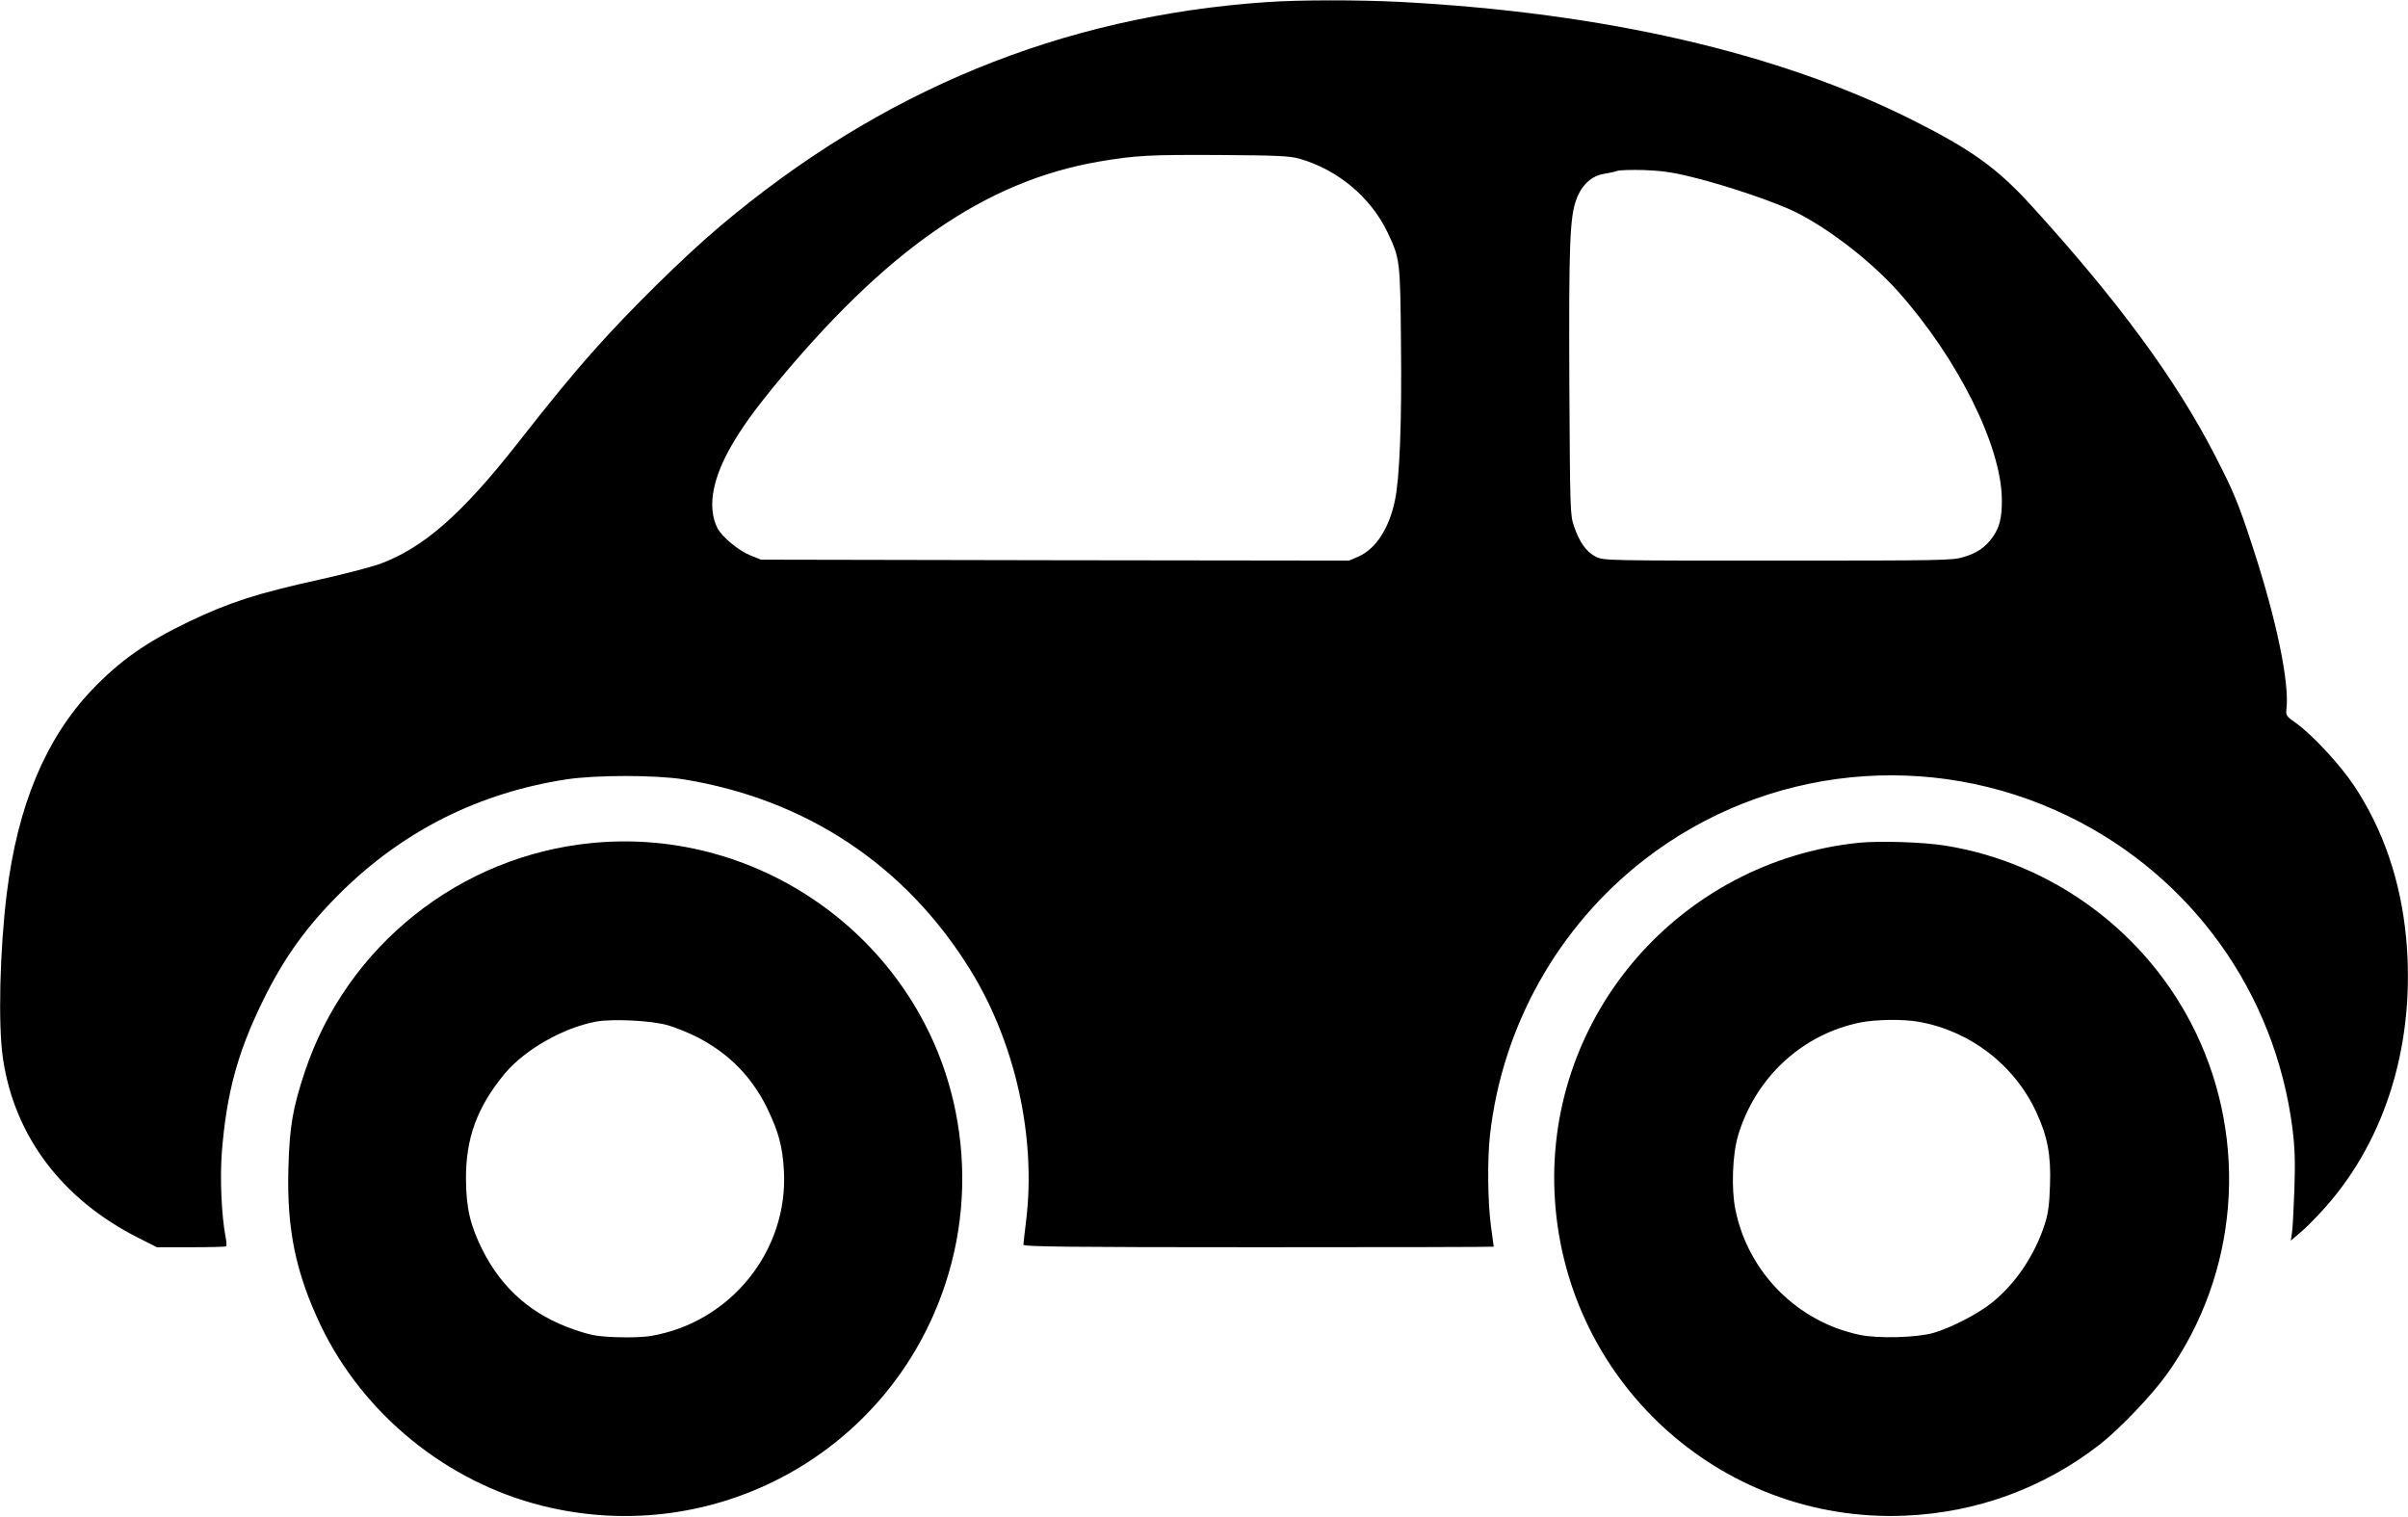
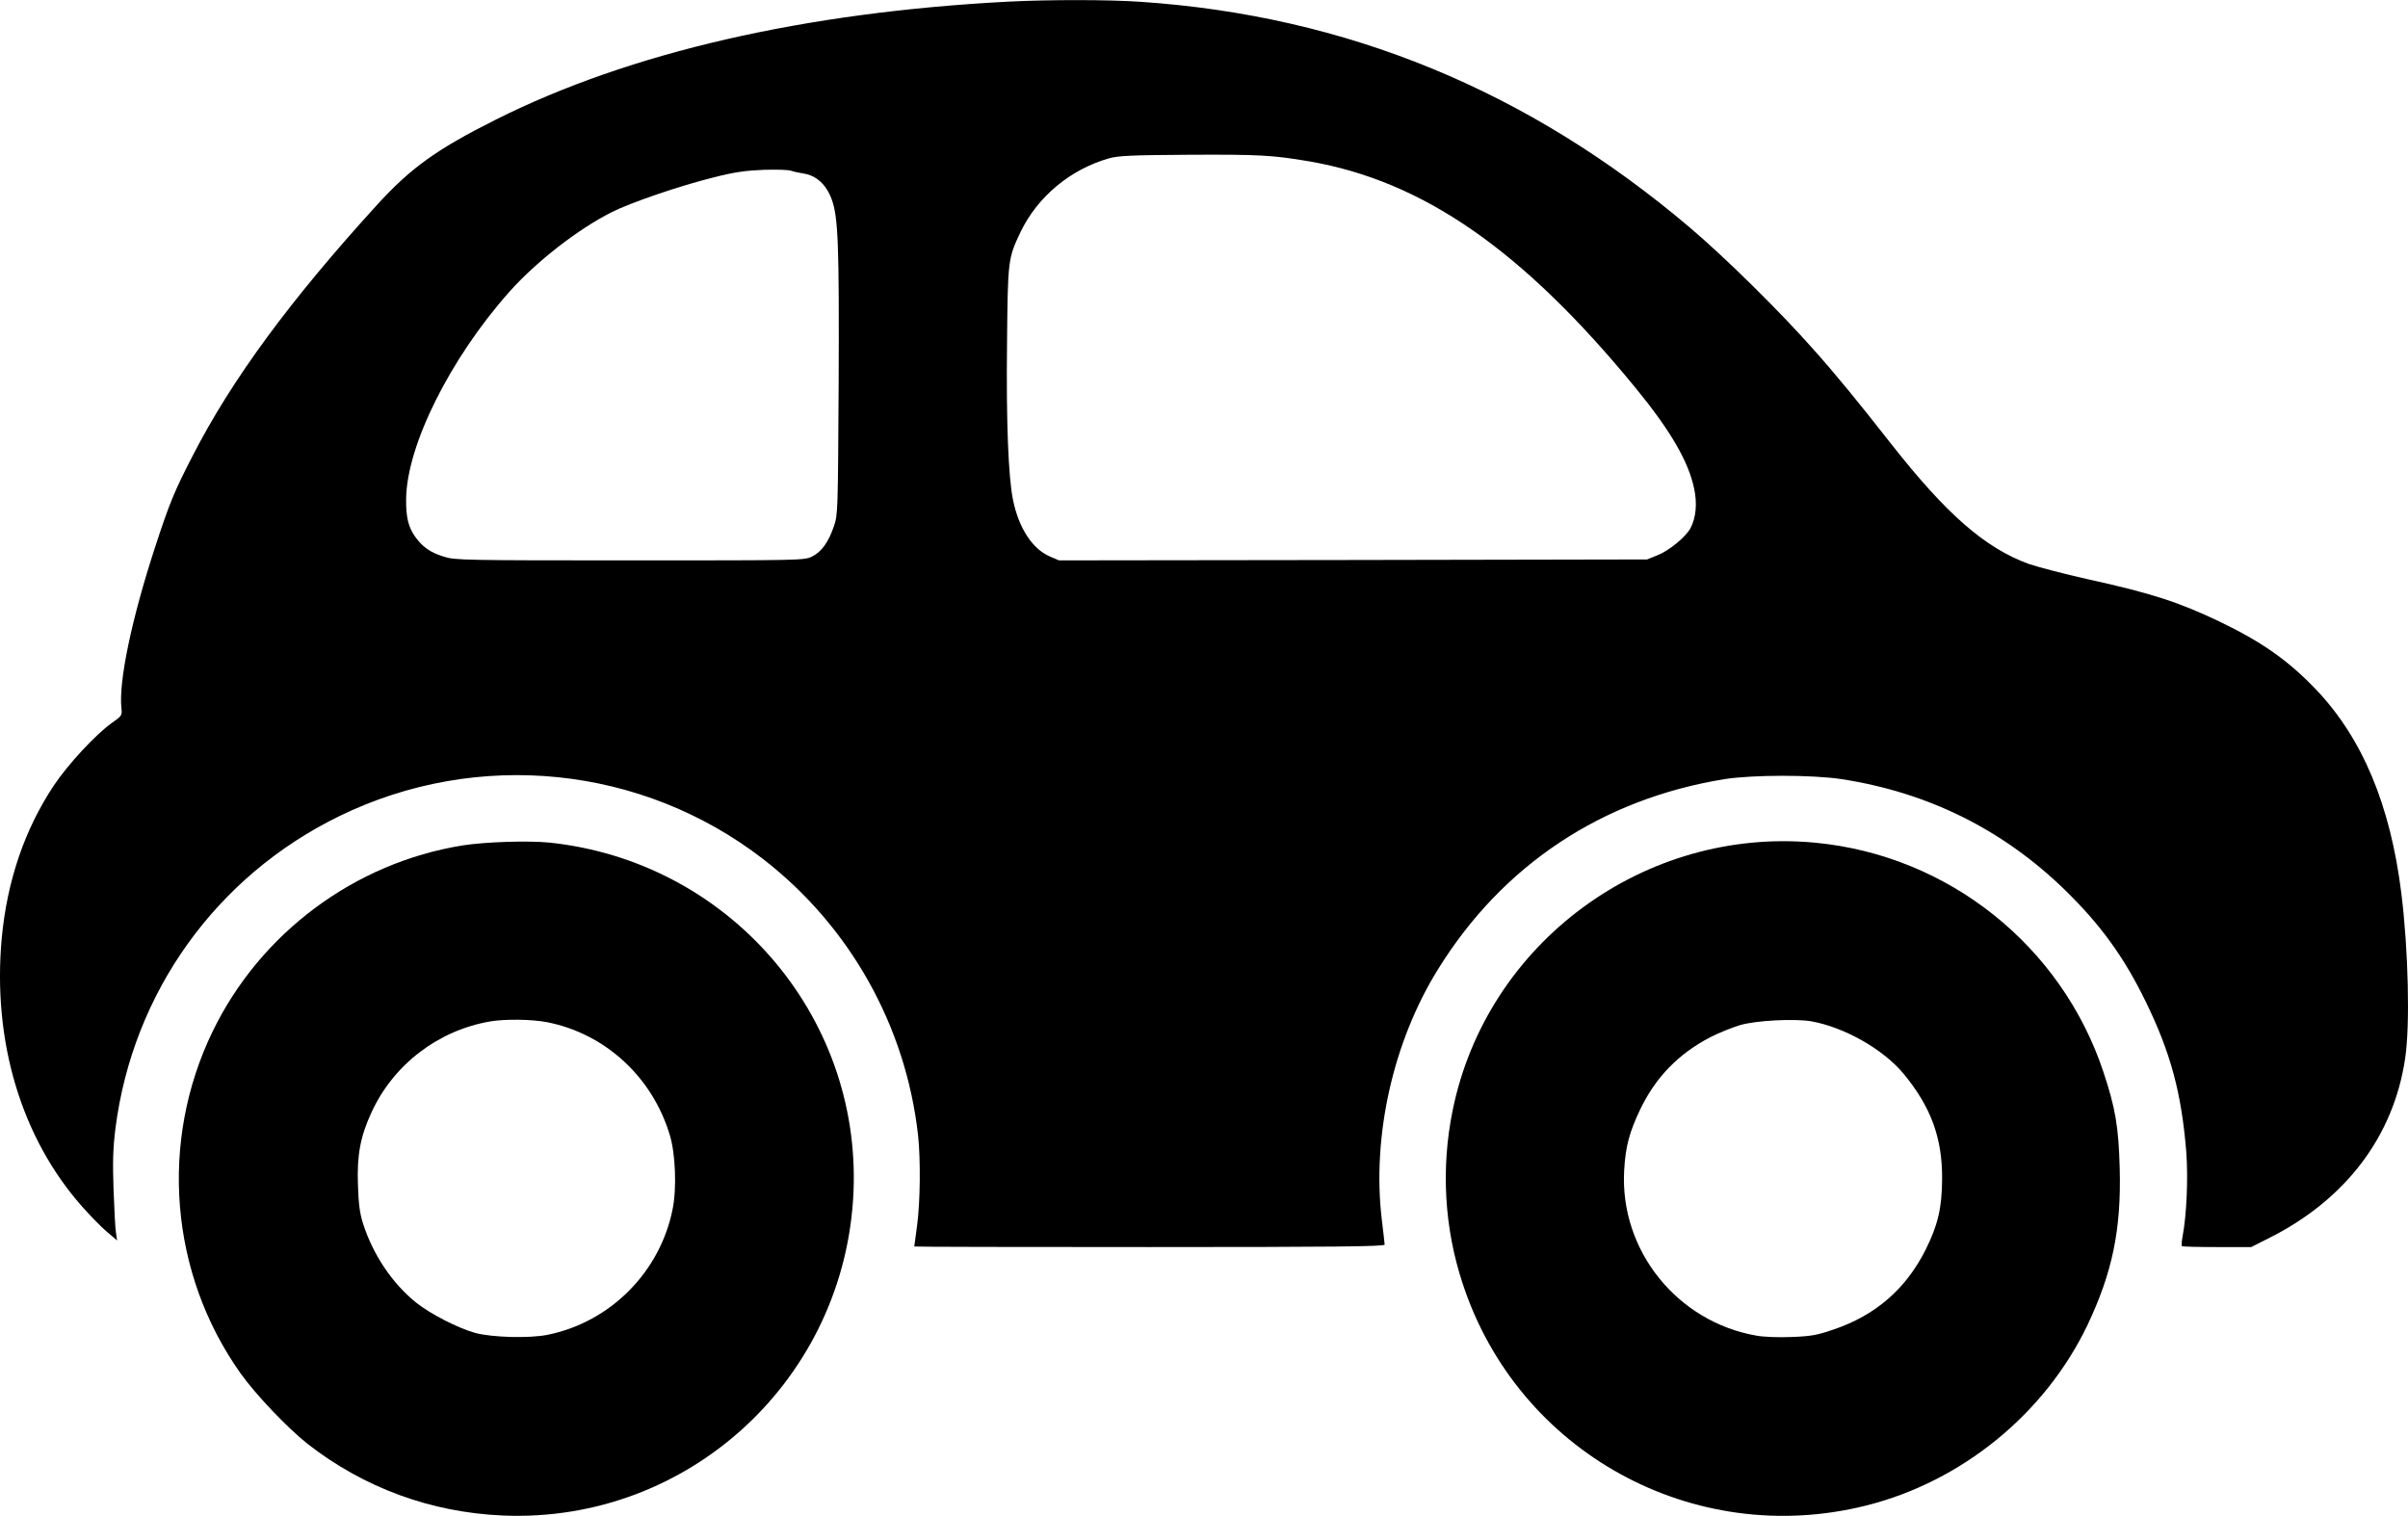
- <svg xmlns="http://www.w3.org/2000/svg" version="1.0" width="1280pt" height="806pt" viewBox="0 0 1280 806" preserveAspectRatio="xMidYMid meet">
-   <g transform="translate(0,806) scale(0.1,-0.1)" fill="#000000" stroke="none">
-     <path d="M6736 8049 c-1092 -74 -2057 -470 -2916 -1198 -188 -159 -476 -443 -656 -646 -119 -133 -241 -282 -414 -503 -296 -377 -501 -556 -734 -641 -47 -16 -187 -53 -313 -81 -340 -75 -481 -121 -698 -224 -229 -110 -368 -208 -517 -364 -245 -258 -394 -613 -452 -1082 -37 -298 -47 -701 -20 -878 61 -413 316 -750 723 -954 l95 -48 181 0 c100 0 184 2 187 5 3 3 2 26 -3 50 -22 118 -30 309 -20 448 25 314 83 530 216 802 115 237 242 411 431 595 330 320 725 516 1184 587 158 24 473 24 625 0 650 -106 1178 -456 1521 -1010 240 -386 352 -889 299 -1332 -8 -66 -15 -126 -15 -132 0 -10 257 -13 1250 -13 688 0 1250 1 1250 3 0 1 -7 52 -15 112 -17 128 -19 351 -5 480 65 580 362 1110 823 1467 644 498 1517 587 2252 229 655 -319 1099 -938 1191 -1661 13 -107 15 -174 10 -325 -4 -104 -9 -208 -13 -230 l-6 -40 54 46 c30 25 88 85 130 132 326 367 480 883 429 1432 -29 304 -122 576 -277 809 -74 111 -222 271 -308 332 -53 37 -55 41 -51 77 16 141 -54 476 -180 861 -75 230 -102 295 -198 481 -208 406 -517 826 -979 1333 -181 199 -320 298 -635 456 -711 356 -1636 569 -2722 626 -221 11 -528 11 -704 -1z m169 -832 c205 -58 380 -204 470 -391 67 -141 68 -150 72 -586 5 -424 -7 -720 -32 -840 -31 -150 -103 -259 -195 -299 l-49 -21 -1563 2 -1563 3 -57 23 c-62 25 -150 98 -174 144 -29 56 -36 130 -19 210 30 143 125 307 309 532 602 735 1130 1102 1737 1207 196 33 265 37 644 35 303 -2 370 -5 420 -19z m2100 -101 c179 -44 442 -134 543 -185 179 -90 400 -262 543 -422 316 -355 548 -820 550 -1104 1 -97 -12 -149 -50 -202 -39 -53 -80 -82 -153 -104 -57 -18 -110 -19 -986 -19 -911 0 -926 0 -968 20 -51 25 -88 77 -117 162 -21 62 -21 79 -25 757 -3 738 2 888 38 983 28 75 81 124 147 134 26 4 57 11 68 15 11 5 76 7 145 5 98 -4 155 -12 265 -40z" />
-     <path d="M3148 3579 c-704 -68 -1305 -547 -1528 -1217 -64 -193 -81 -291 -87 -512 -9 -326 39 -556 172 -836 226 -471 668 -831 1176 -958 917 -230 1850 283 2144 1179 98 296 116 613 54 919 -180 893 -1021 1513 -1931 1425z m402 -969 c41 -12 113 -41 160 -65 168 -88 288 -211 370 -380 59 -123 80 -200 87 -330 23 -423 -282 -803 -704 -876 -38 -7 -117 -10 -187 -7 -105 4 -135 10 -223 40 -223 76 -383 215 -488 423 -65 130 -87 222 -88 375 -2 220 60 387 207 564 109 129 312 244 488 276 89 15 292 5 378 -20z" />
-     <path d="M9880 3580 c-948 -99 -1656 -911 -1617 -1855 42 -994 874 -1763 1862 -1722 383 16 740 147 1040 381 108 86 275 261 357 376 375 530 432 1228 148 1815 -254 525 -756 898 -1330 990 -120 19 -349 26 -460 15z m316 -951 c276 -48 513 -230 629 -483 59 -127 78 -228 72 -386 -3 -102 -10 -152 -27 -205 -53 -166 -156 -319 -282 -420 -78 -62 -221 -135 -313 -161 -90 -25 -293 -30 -388 -10 -332 68 -595 333 -662 665 -23 110 -16 295 14 395 92 308 341 539 651 601 81 16 227 18 306 4z" />
+ <svg xmlns="http://www.w3.org/2000/svg" xml:space="preserve" width="4.144in" height="2.609in" version="1.1" style="shape-rendering:geometricPrecision; text-rendering:geometricPrecision; image-rendering:optimizeQuality; fill-rule:evenodd; clip-rule:evenodd" viewBox="0 0 4144.48 2608.97">
+   <defs>
+     <style type="text/css">
+    
+     .fil0 {fill:black}
+    
+   </style>
+   </defs>
+   <g id="Layer_x0020_1">
+     <g id="_1008669264">
+       <g>
+         <path class="fil0" d="M1963.48 2.96c353.61,23.96 666.09,152.19 944.25,387.93 60.88,51.49 154.14,143.45 212.42,209.18 38.54,43.07 78.04,91.31 134.06,162.88 95.85,122.08 162.23,180.04 237.68,207.57 15.22,5.18 60.55,17.16 101.35,26.23 110.09,24.29 155.75,39.18 226.02,72.54 74.15,35.62 119.16,67.35 167.41,117.87 79.33,83.54 127.58,198.5 146.37,350.37 11.98,96.5 15.22,227 6.48,284.31 -19.75,133.74 -102.33,242.86 -234.12,308.92l-30.76 15.54 -58.61 0c-32.38,0 -59.58,-0.65 -60.55,-1.62 -0.97,-0.97 -0.65,-8.42 0.97,-16.19 7.13,-38.21 9.72,-100.06 6.48,-145.07 -8.09,-101.68 -26.87,-171.62 -69.94,-259.7 -37.24,-76.74 -78.37,-133.09 -139.57,-192.67 -106.86,-103.62 -234.76,-167.09 -383.4,-190.08 -51.16,-7.77 -153.17,-7.77 -202.39,0 -210.48,34.32 -381.45,147.66 -492.52,327.05 -77.72,124.99 -113.98,287.87 -96.82,431.32 2.59,21.37 4.85,40.8 4.85,42.74 0,3.24 -83.22,4.21 -404.77,4.21 -222.78,0 -404.77,-0.32 -404.77,-0.97 0,-0.32 2.26,-16.84 4.85,-36.27 5.51,-41.45 6.15,-113.66 1.62,-155.43 -21.05,-187.81 -117.22,-359.44 -266.5,-475.04 -208.54,-161.26 -491.23,-190.08 -729.24,-74.15 -212.1,103.3 -355.87,303.74 -385.66,537.86 -4.21,34.65 -4.85,56.34 -3.24,105.24 1.3,33.68 2.91,67.35 4.21,74.48l1.94 12.95 -17.49 -14.89c-9.71,-8.09 -28.5,-27.52 -42.09,-42.74 -105.57,-118.84 -155.43,-285.93 -138.92,-463.7 9.39,-98.44 39.5,-186.52 89.7,-261.97 23.96,-35.94 71.89,-87.75 99.74,-107.5 17.16,-11.98 17.81,-13.28 16.51,-24.94 -5.18,-45.66 17.49,-154.13 58.29,-278.8 24.29,-74.48 33.03,-95.53 64.12,-155.76 67.35,-131.47 167.41,-267.47 317.01,-431.65 58.61,-64.44 103.62,-96.5 205.63,-147.66 230.23,-115.28 529.76,-184.25 881.42,-202.71 71.56,-3.56 170.98,-3.56 227.97,0.32l-0 0zm-54.72 269.42c-66.38,18.78 -123.05,66.06 -152.19,126.61 -21.7,45.66 -22.02,48.57 -23.31,189.76 -1.62,137.3 2.26,233.15 10.36,272 10.04,48.57 33.35,83.87 63.14,96.82l15.87 6.8 506.12 -0.65 506.13 -0.97 18.46 -7.45c20.07,-8.09 48.57,-31.73 56.34,-46.63 9.39,-18.13 11.66,-42.09 6.15,-68 -9.71,-46.31 -40.48,-99.41 -100.06,-172.27 -194.94,-238 -365.91,-356.84 -562.47,-390.85 -63.46,-10.69 -85.81,-11.98 -208.54,-11.33 -98.12,0.65 -119.81,1.62 -136,6.15zm-680.01 32.7c-57.96,14.25 -143.13,43.39 -175.83,59.91 -57.96,29.14 -129.52,84.84 -175.83,136.65 -102.33,114.96 -177.45,265.53 -178.1,357.49 -0.32,31.41 3.89,48.25 16.19,65.41 12.63,17.16 25.9,26.55 49.54,33.68 18.46,5.83 35.62,6.15 319.28,6.15 295,0 299.85,0 313.46,-6.48 16.52,-8.09 28.5,-24.93 37.89,-52.46 6.8,-20.08 6.8,-25.58 8.09,-245.13 0.97,-238.98 -0.65,-287.55 -12.31,-318.31 -9.07,-24.29 -26.23,-40.15 -47.6,-43.39 -8.42,-1.3 -18.46,-3.56 -22.02,-4.86 -3.56,-1.62 -24.61,-2.27 -46.95,-1.62 -31.74,1.3 -50.19,3.89 -85.81,12.95l0 0z" />
+         <path class="fil0" d="M3125.33 1450.41c227.97,22.02 422.58,177.13 494.79,394.09 20.72,62.5 26.23,94.23 28.17,165.79 2.91,105.57 -12.63,180.04 -55.7,270.71 -73.18,152.52 -216.31,269.09 -380.81,310.21 -296.94,74.48 -599.06,-91.64 -694.26,-381.78 -31.73,-95.85 -37.56,-198.5 -17.48,-297.59 58.29,-289.17 330.61,-489.93 625.29,-461.44l0 0zm-130.17 313.78c-13.28,3.89 -36.59,13.28 -51.81,21.05 -54.4,28.5 -93.26,68.33 -119.81,123.05 -19.1,39.83 -25.91,64.76 -28.17,106.86 -7.45,136.98 91.31,260.02 227.96,283.66 12.31,2.27 37.89,3.24 60.56,2.27 34,-1.3 43.71,-3.24 72.21,-12.95 72.21,-24.61 124.02,-69.62 158.02,-136.97 21.05,-42.1 28.17,-71.89 28.5,-121.43 0.65,-71.24 -19.43,-125.31 -67.03,-182.63 -35.3,-41.77 -101.03,-79.01 -158.02,-89.37 -28.82,-4.86 -94.55,-1.62 -122.4,6.48l0 0z" />
+         <path class="fil0" d="M945.41 1450.09c306.98,32.06 536.24,295 523.61,600.68 -13.6,321.87 -283.02,570.89 -602.94,557.61 -124.02,-5.18 -239.63,-47.6 -336.77,-123.37 -34.97,-27.85 -89.05,-84.52 -115.6,-121.76 -121.43,-171.62 -139.89,-397.65 -47.93,-587.72 82.25,-170 244.81,-290.79 430.68,-320.58 38.86,-6.15 113.01,-8.42 148.96,-4.86zm-102.33 307.95c-89.37,15.54 -166.12,74.48 -203.68,156.41 -19.11,41.12 -25.26,73.83 -23.31,124.99 0.97,33.03 3.24,49.22 8.74,66.38 17.16,53.75 50.52,103.3 91.31,136 25.26,20.07 71.56,43.71 101.35,52.13 29.15,8.09 94.88,9.71 125.64,3.24 107.51,-22.02 192.67,-107.83 214.37,-215.34 7.45,-35.62 5.18,-95.52 -4.54,-127.91 -29.79,-99.74 -110.42,-174.54 -210.8,-194.61 -26.23,-5.18 -73.5,-5.83 -99.09,-1.3l0 0z" />
+       </g>
+     </g>
  </g>
</svg>
